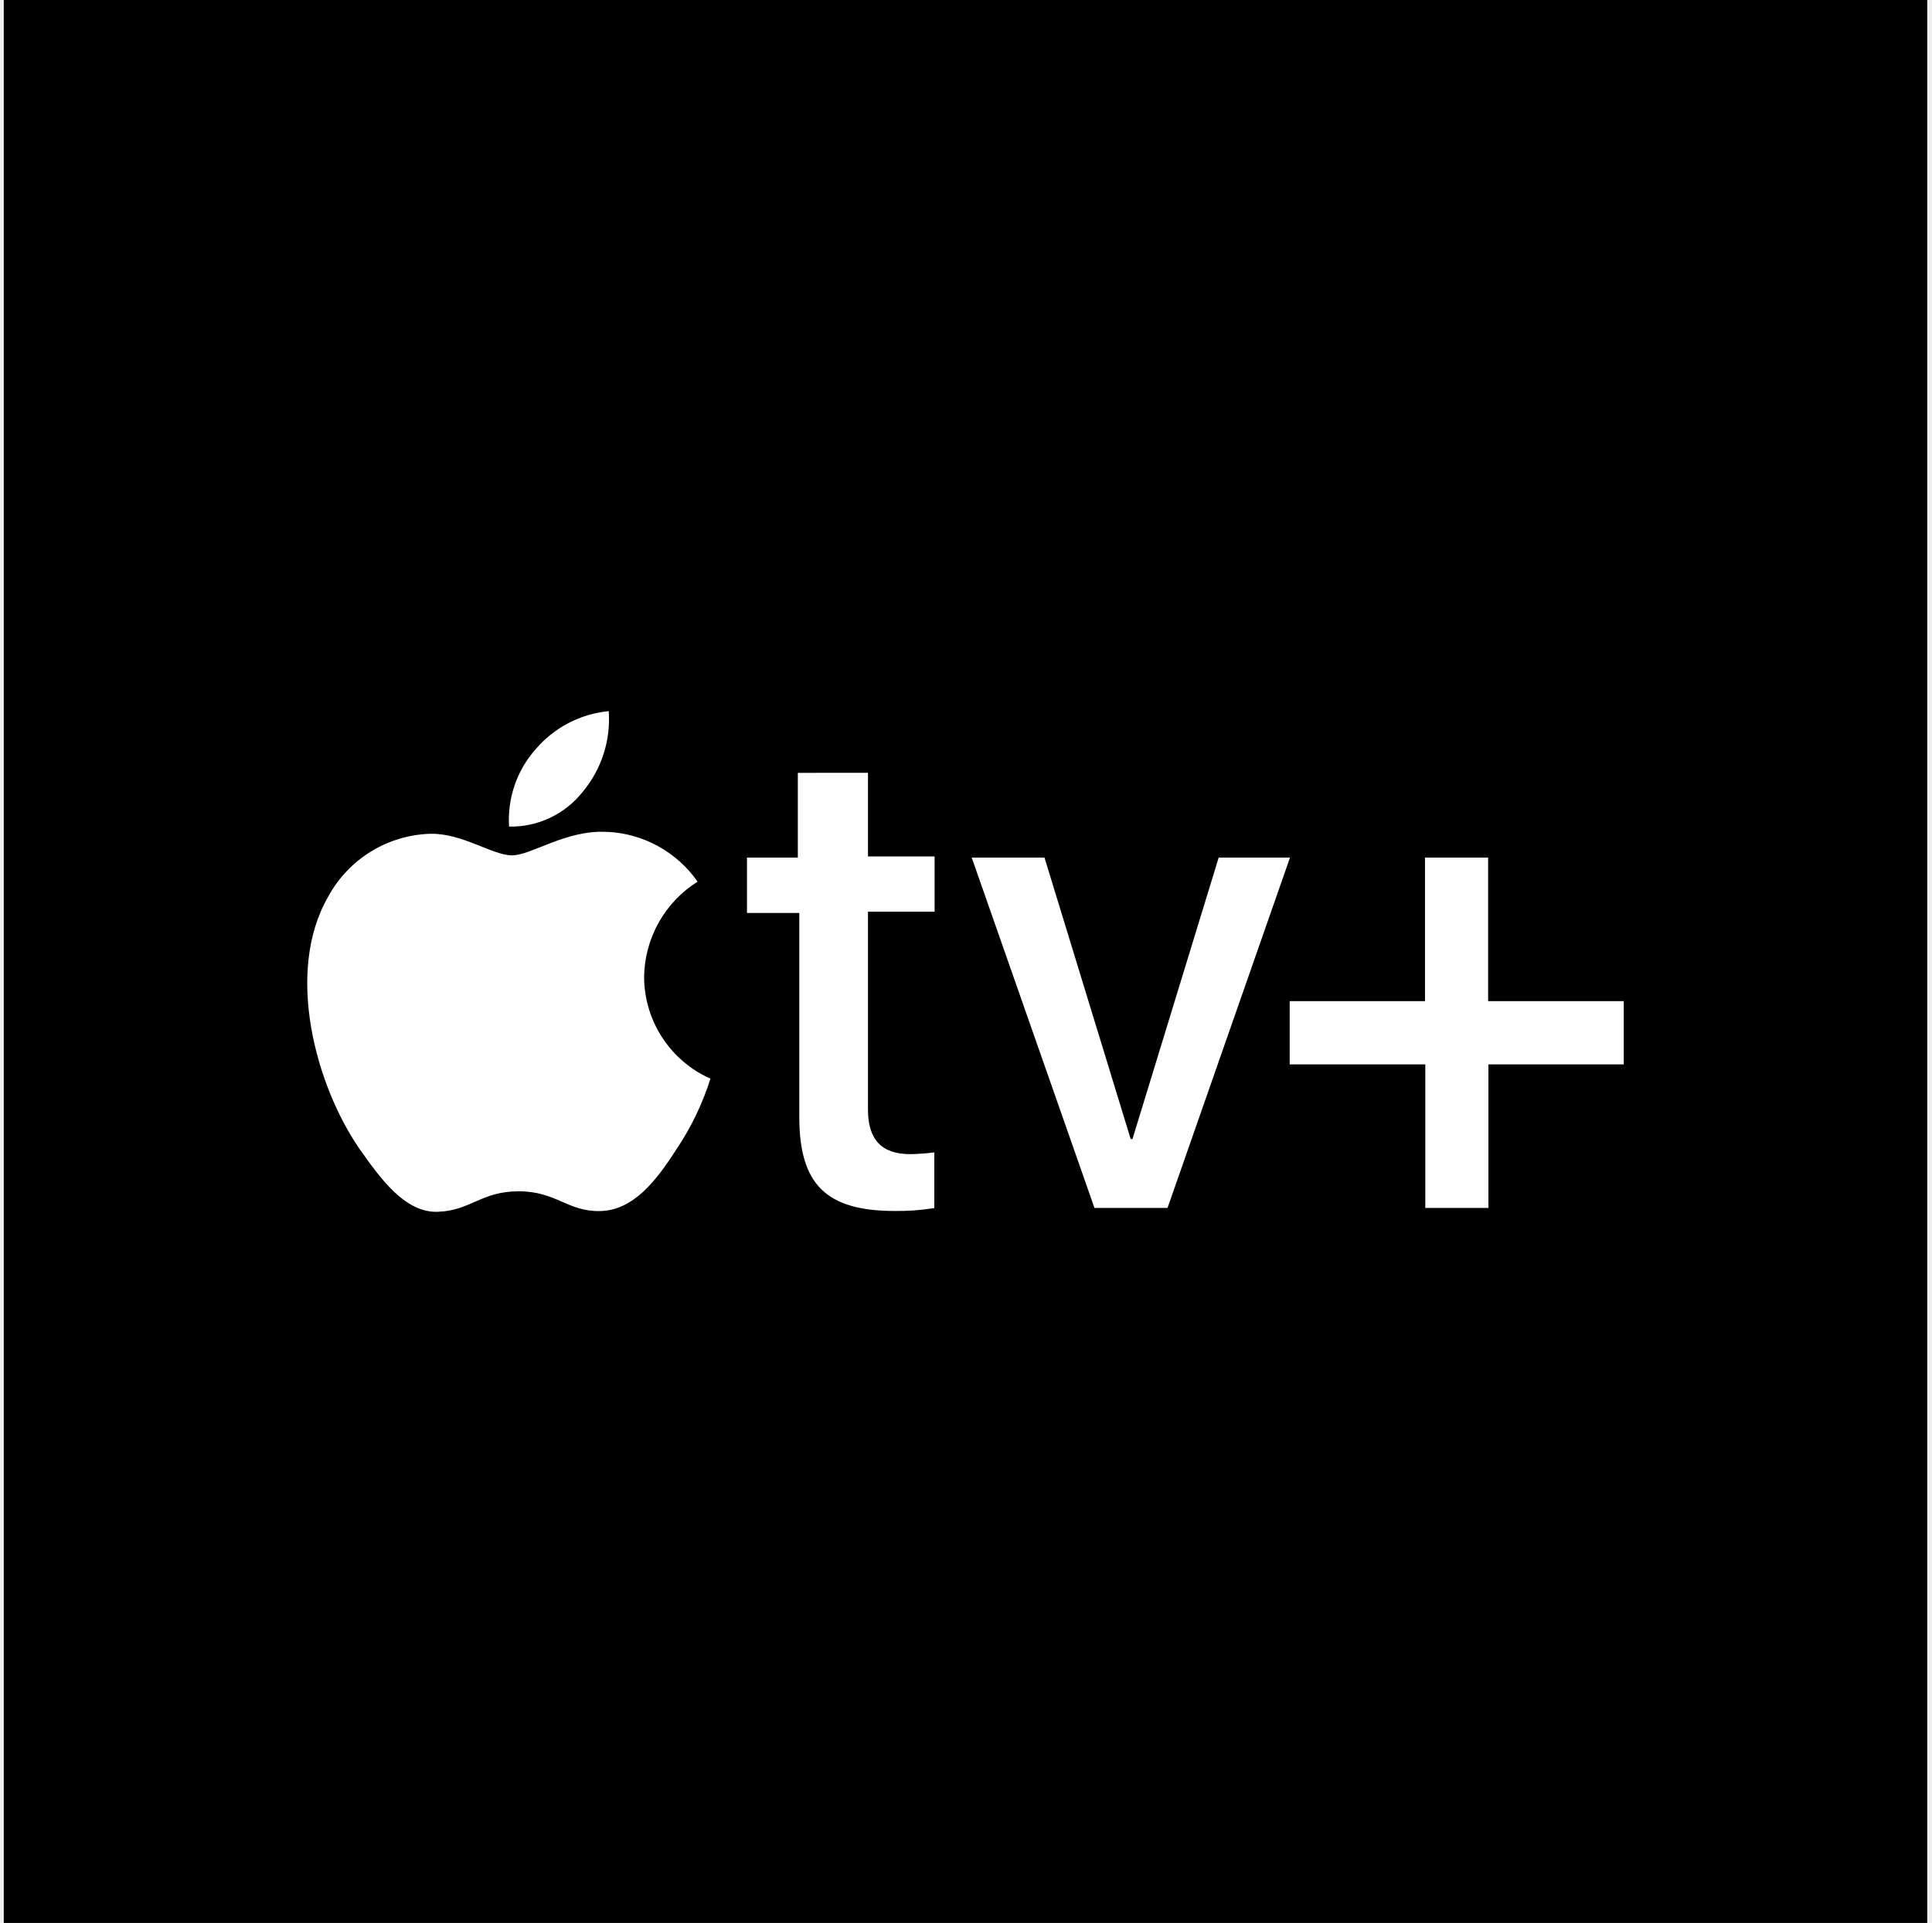
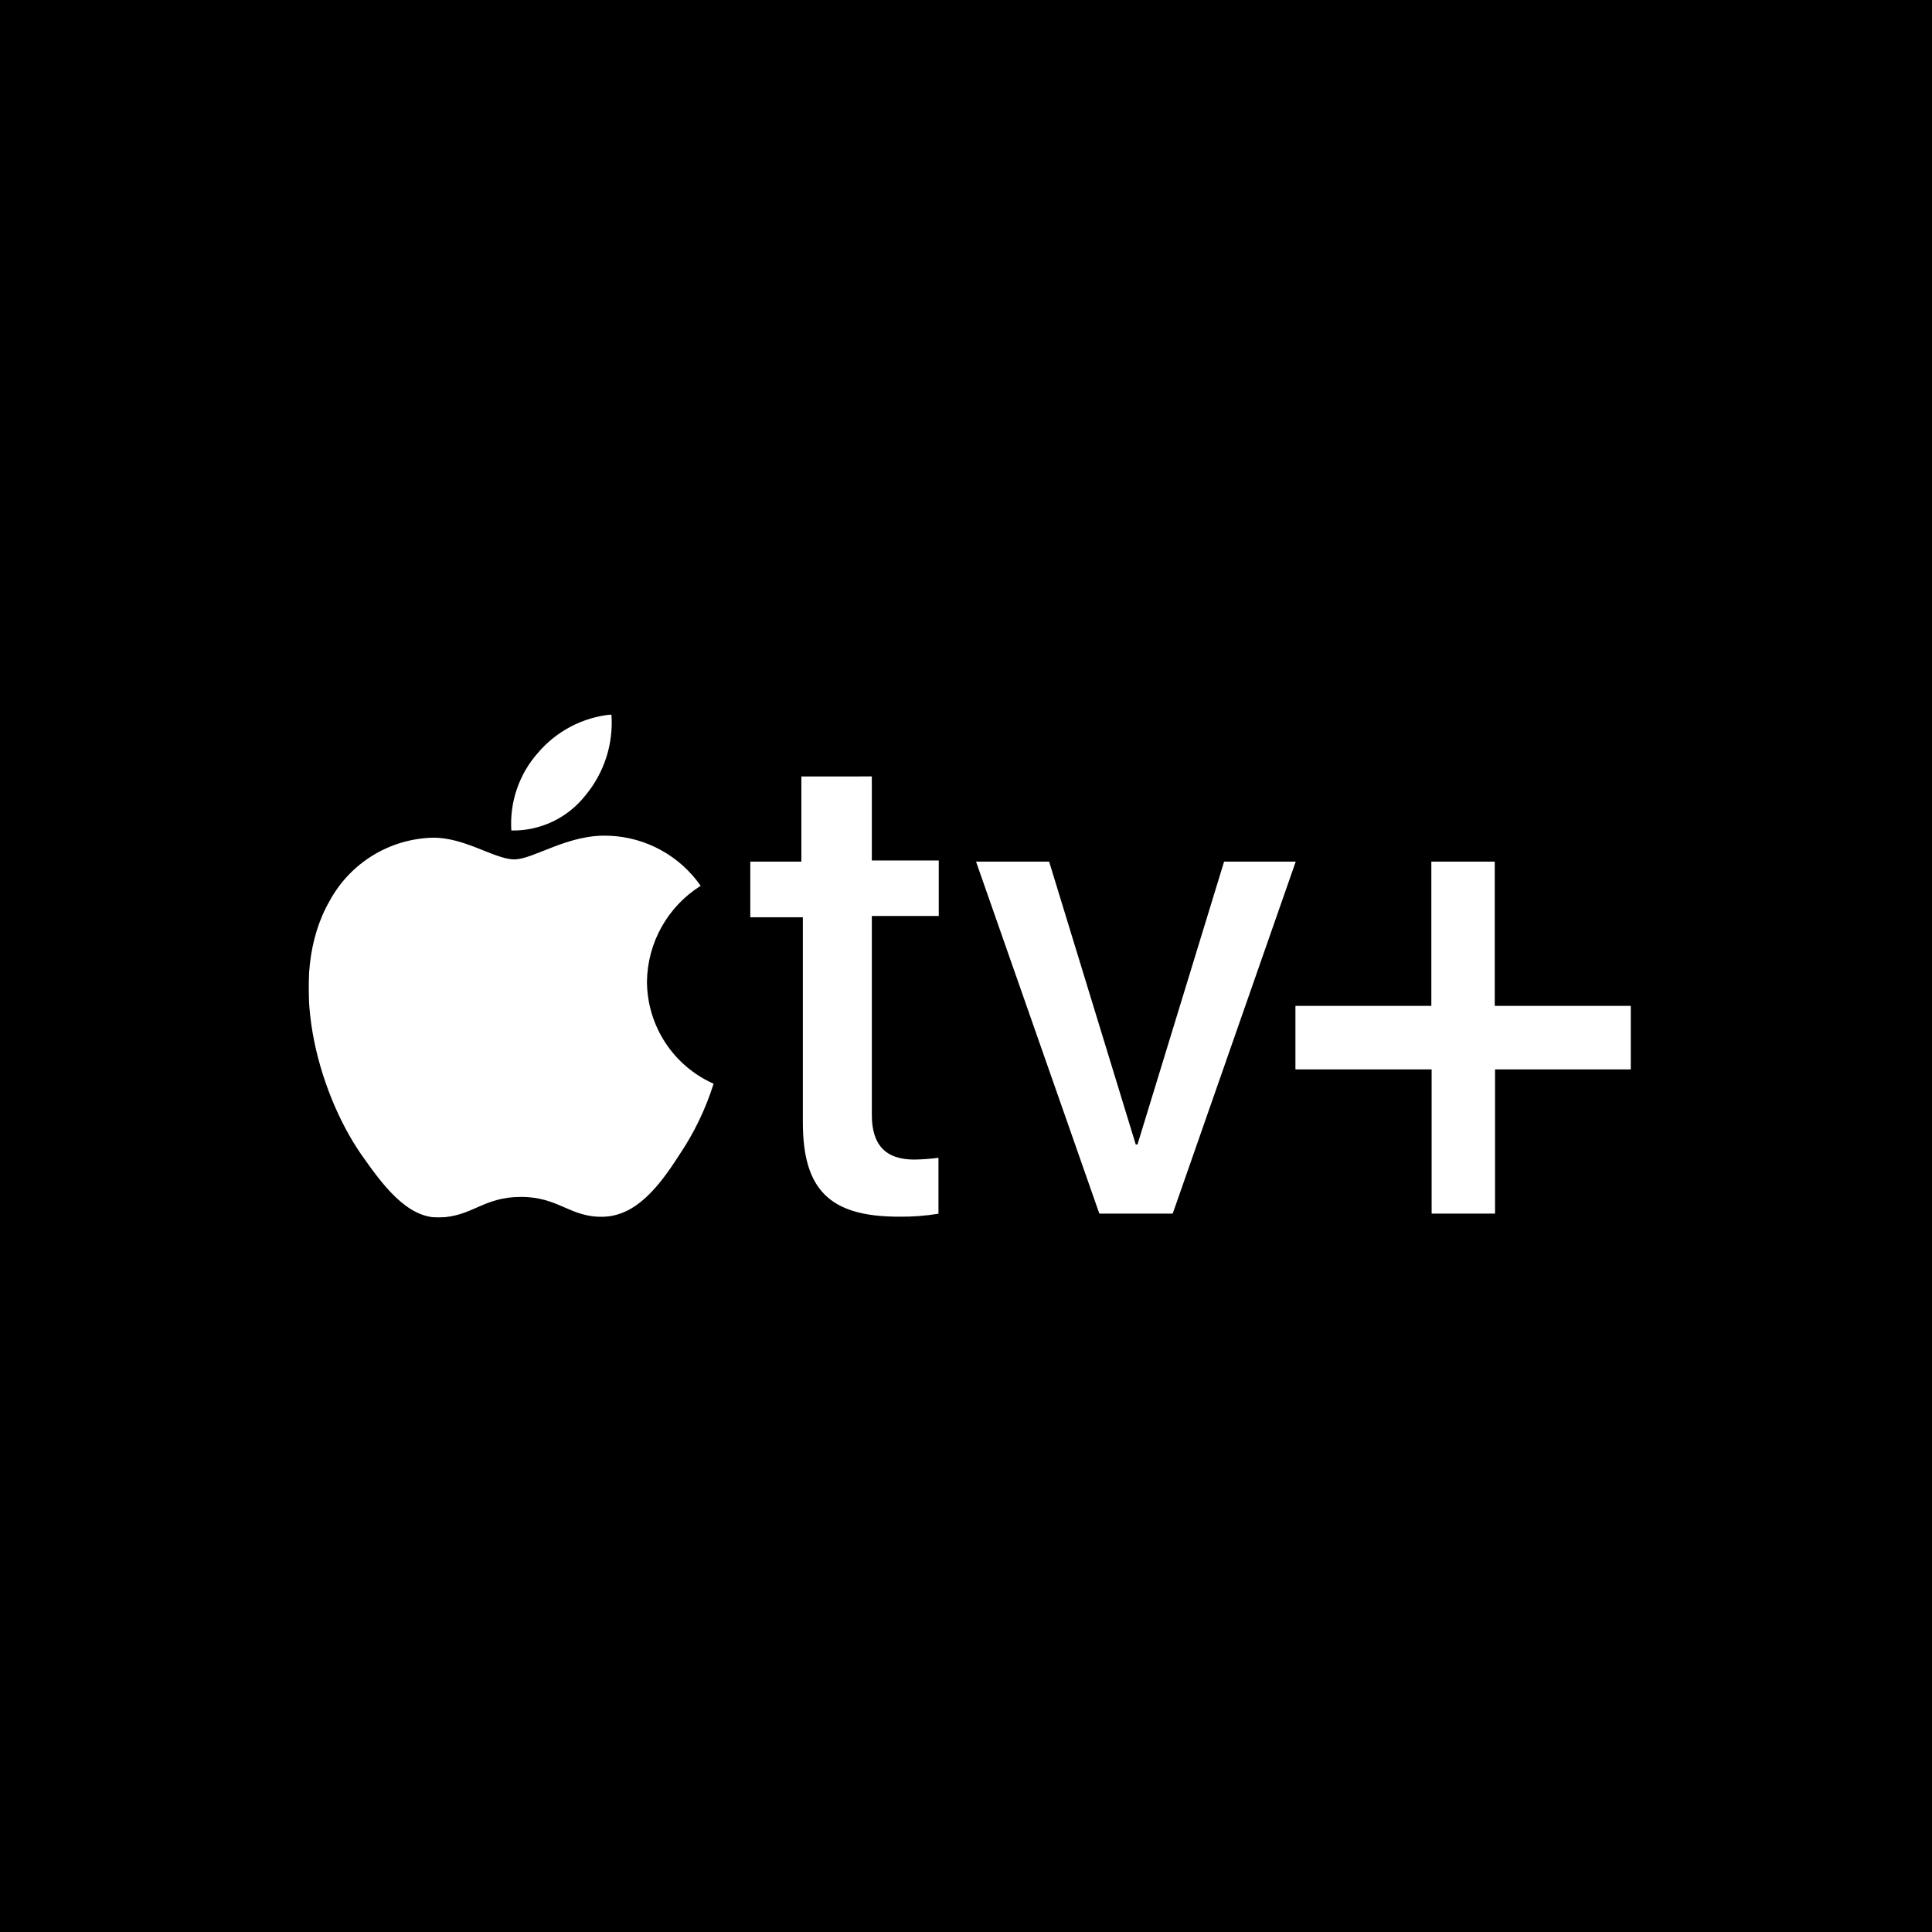
- <svg xmlns="http://www.w3.org/2000/svg" width="226" height="225" viewBox="0 0 226 225" fill="none">
-   <rect x="0.441" width="225" height="225" fill="black" />
-   <g clip-path="url(#apple)">
+ <svg xmlns="http://www.w3.org/2000/svg" width="225" height="225" viewBox="0 0 225 225" fill="none">
+   <path d="M225 0H0V225H225V0Z" fill="black" />
+   <mask id="mask0_0_1" style="mask-type:luminance" maskUnits="userSpaceOnUse" x="35" y="83" width="155" height="59">
+     <path d="M189.941 83.207H35.941V141.794H189.941V83.207Z" fill="white" />
+   </mask>
+   <g mask="url(#mask0_0_1)">
    <path d="M68.2 92.606C70.375 89.98 71.453 86.612 71.208 83.207C67.874 83.529 64.796 85.141 62.627 87.701C61.547 88.927 60.719 90.354 60.191 91.902C59.663 93.45 59.446 95.087 59.55 96.719C61.211 96.752 62.857 96.398 64.358 95.684C65.859 94.97 67.174 93.916 68.2 92.606ZM71.003 97.34C66.217 97.062 62.183 100.082 59.892 100.082C57.602 100.082 54.115 97.491 50.354 97.559C47.892 97.629 45.491 98.345 43.391 99.637C41.291 100.928 39.566 102.75 38.389 104.919C33.261 113.832 37.021 127.108 42.013 134.365C44.44 137.814 47.346 141.924 51.209 141.79C55.072 141.656 56.269 139.391 60.679 139.391C65.089 139.391 66.388 141.79 70.217 141.704C74.046 141.619 76.713 138.249 79.106 134.506C80.832 131.949 82.179 129.155 83.106 126.21C80.807 125.19 78.851 123.525 77.474 121.415C76.097 119.306 75.358 116.843 75.345 114.322C75.373 112.085 75.961 109.891 77.054 107.941C78.147 105.991 79.71 104.348 81.601 103.161C80.4 101.438 78.819 100.017 76.981 99.006C75.143 97.995 73.097 97.423 71.003 97.333M101.533 90.422V100.209H109.327V106.671H101.533V129.827C101.533 133.282 103.071 135.044 106.49 135.044C107.427 135.027 108.363 134.958 109.293 134.838V141.351C107.767 141.599 106.223 141.714 104.678 141.694C96.609 141.694 93.499 138.551 93.499 130.67V106.825H87.379V100.346H93.328V90.429L101.533 90.422ZM136.574 141.338H128.028L113.669 100.346H122.182L132.267 133.282H132.472L142.557 100.346H150.899L136.574 141.338ZM174.112 141.338H166.728V124.541H150.865V117.143H166.693V100.346H174.078V117.143H189.941V124.541H174.112V141.338Z" fill="white" />
  </g>
-   <defs>
-     <clipPath id="apple">
-       <rect width="154" height="58.587" fill="white" transform="translate(35.9414 83.2065)" />
-     </clipPath>
-   </defs>
</svg>
